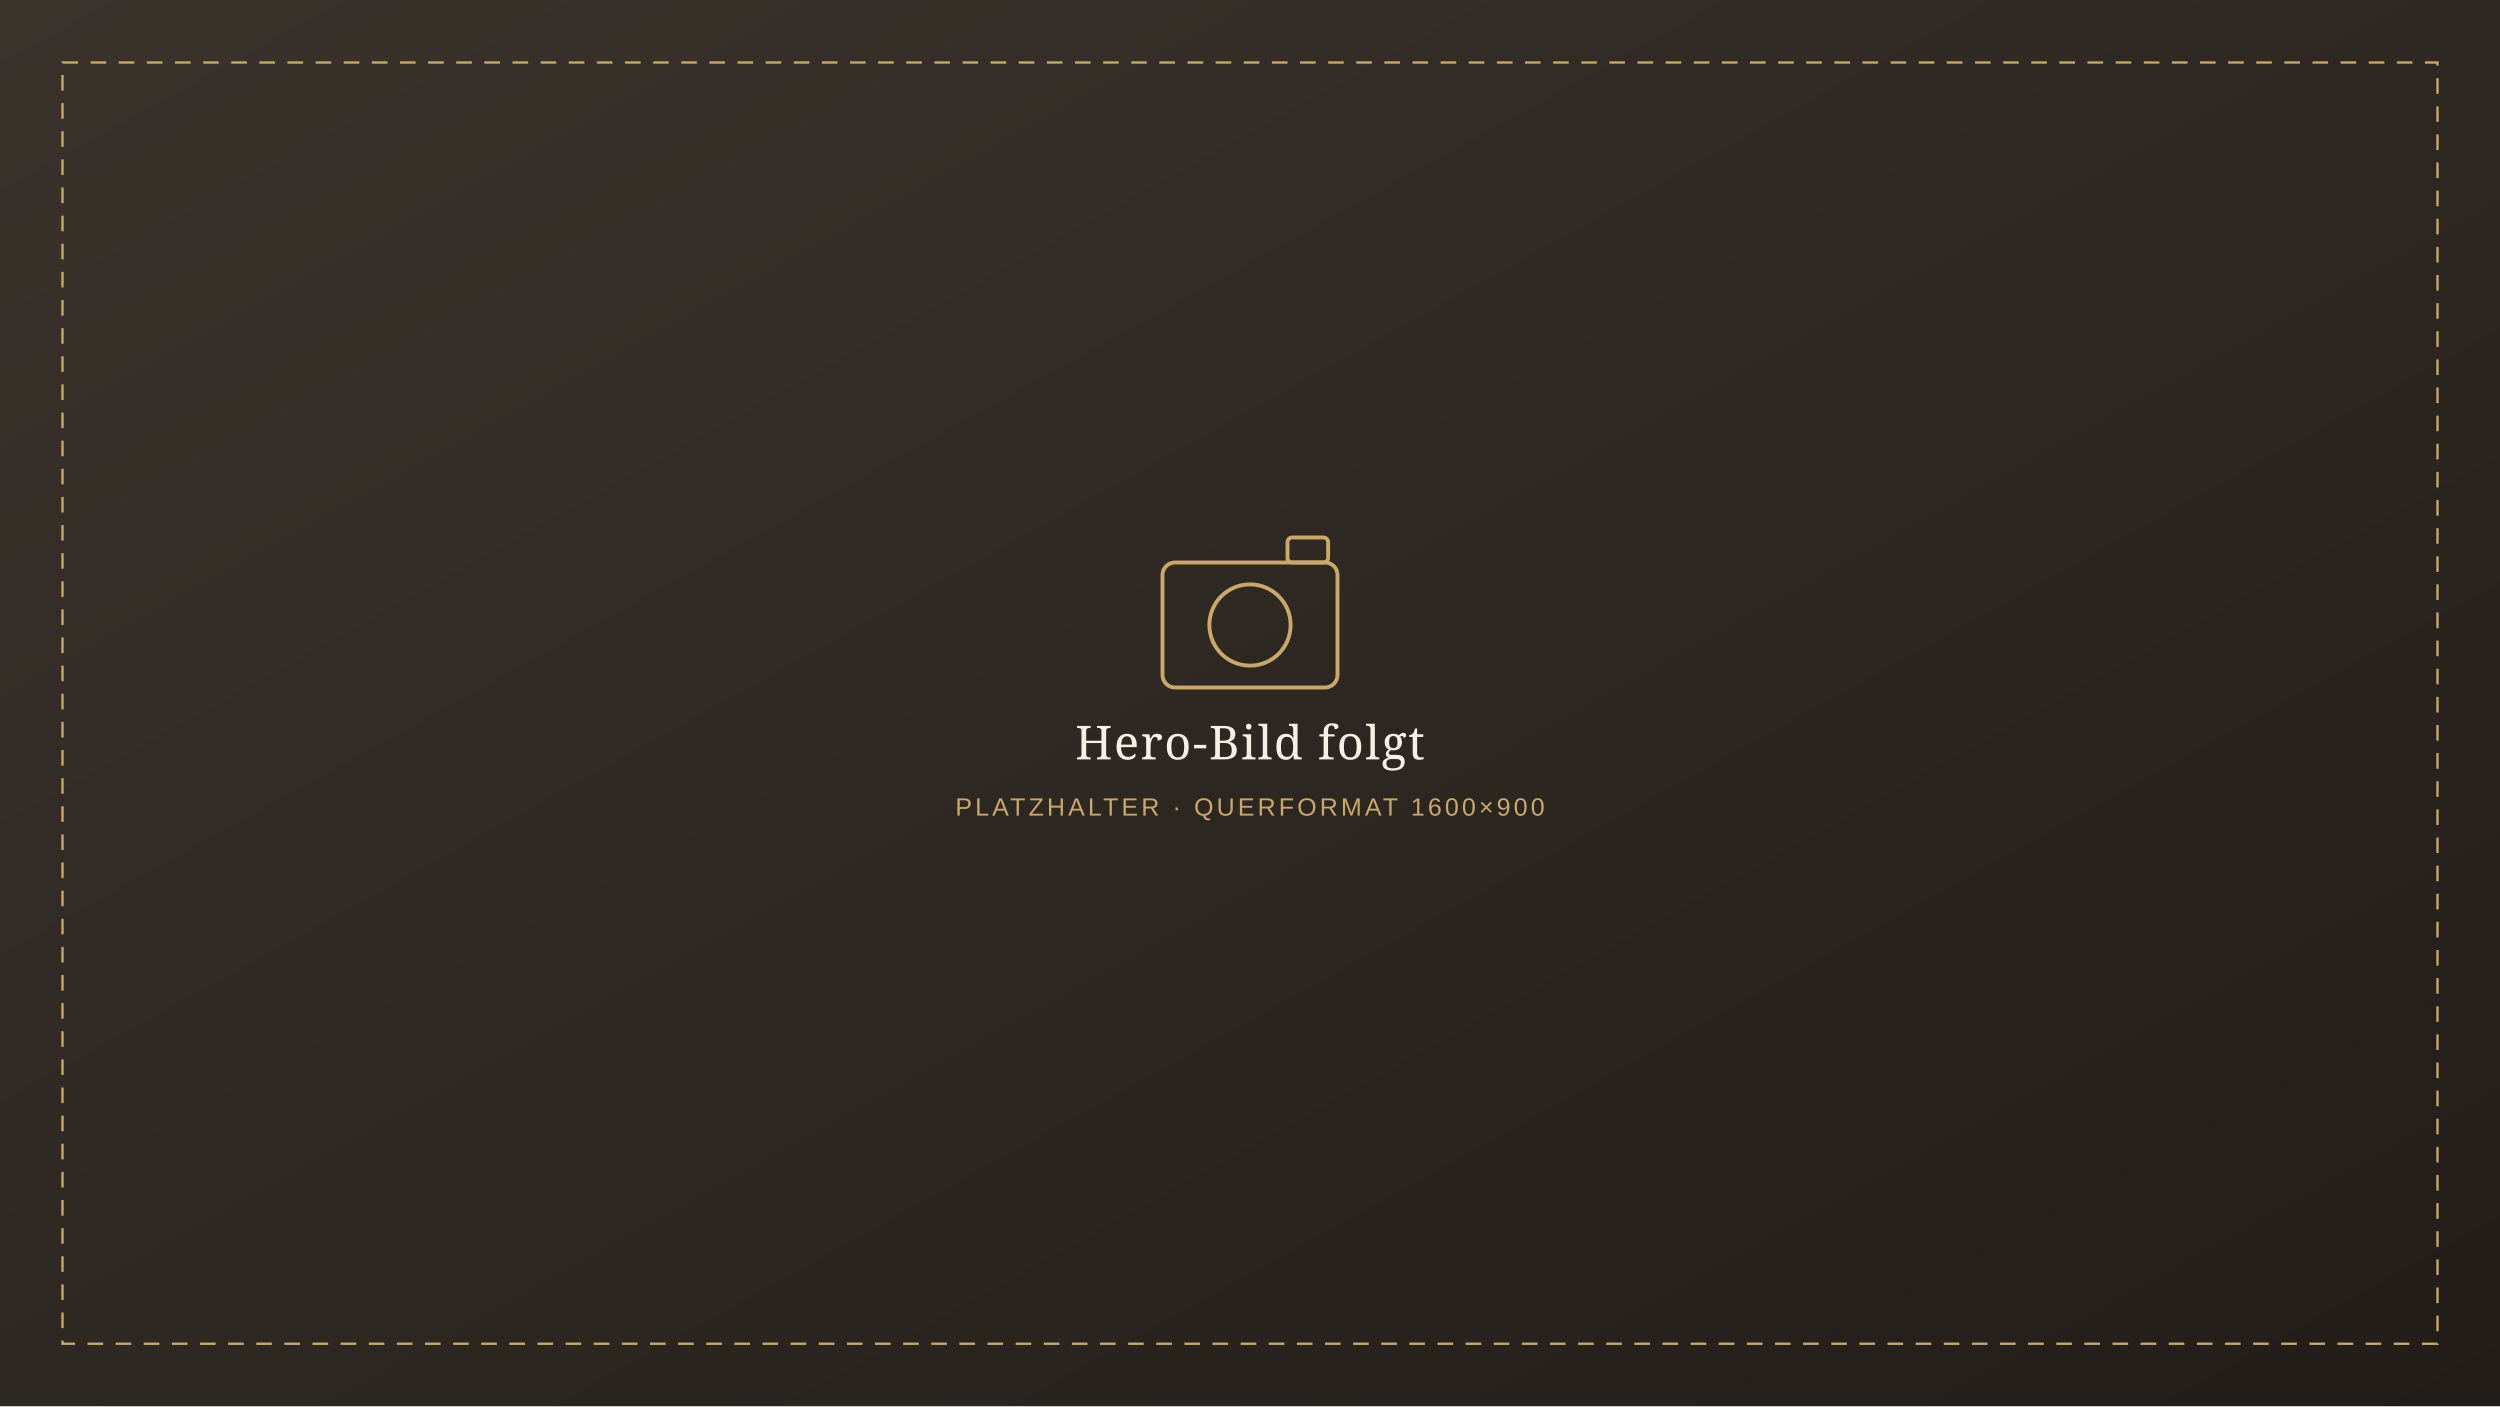
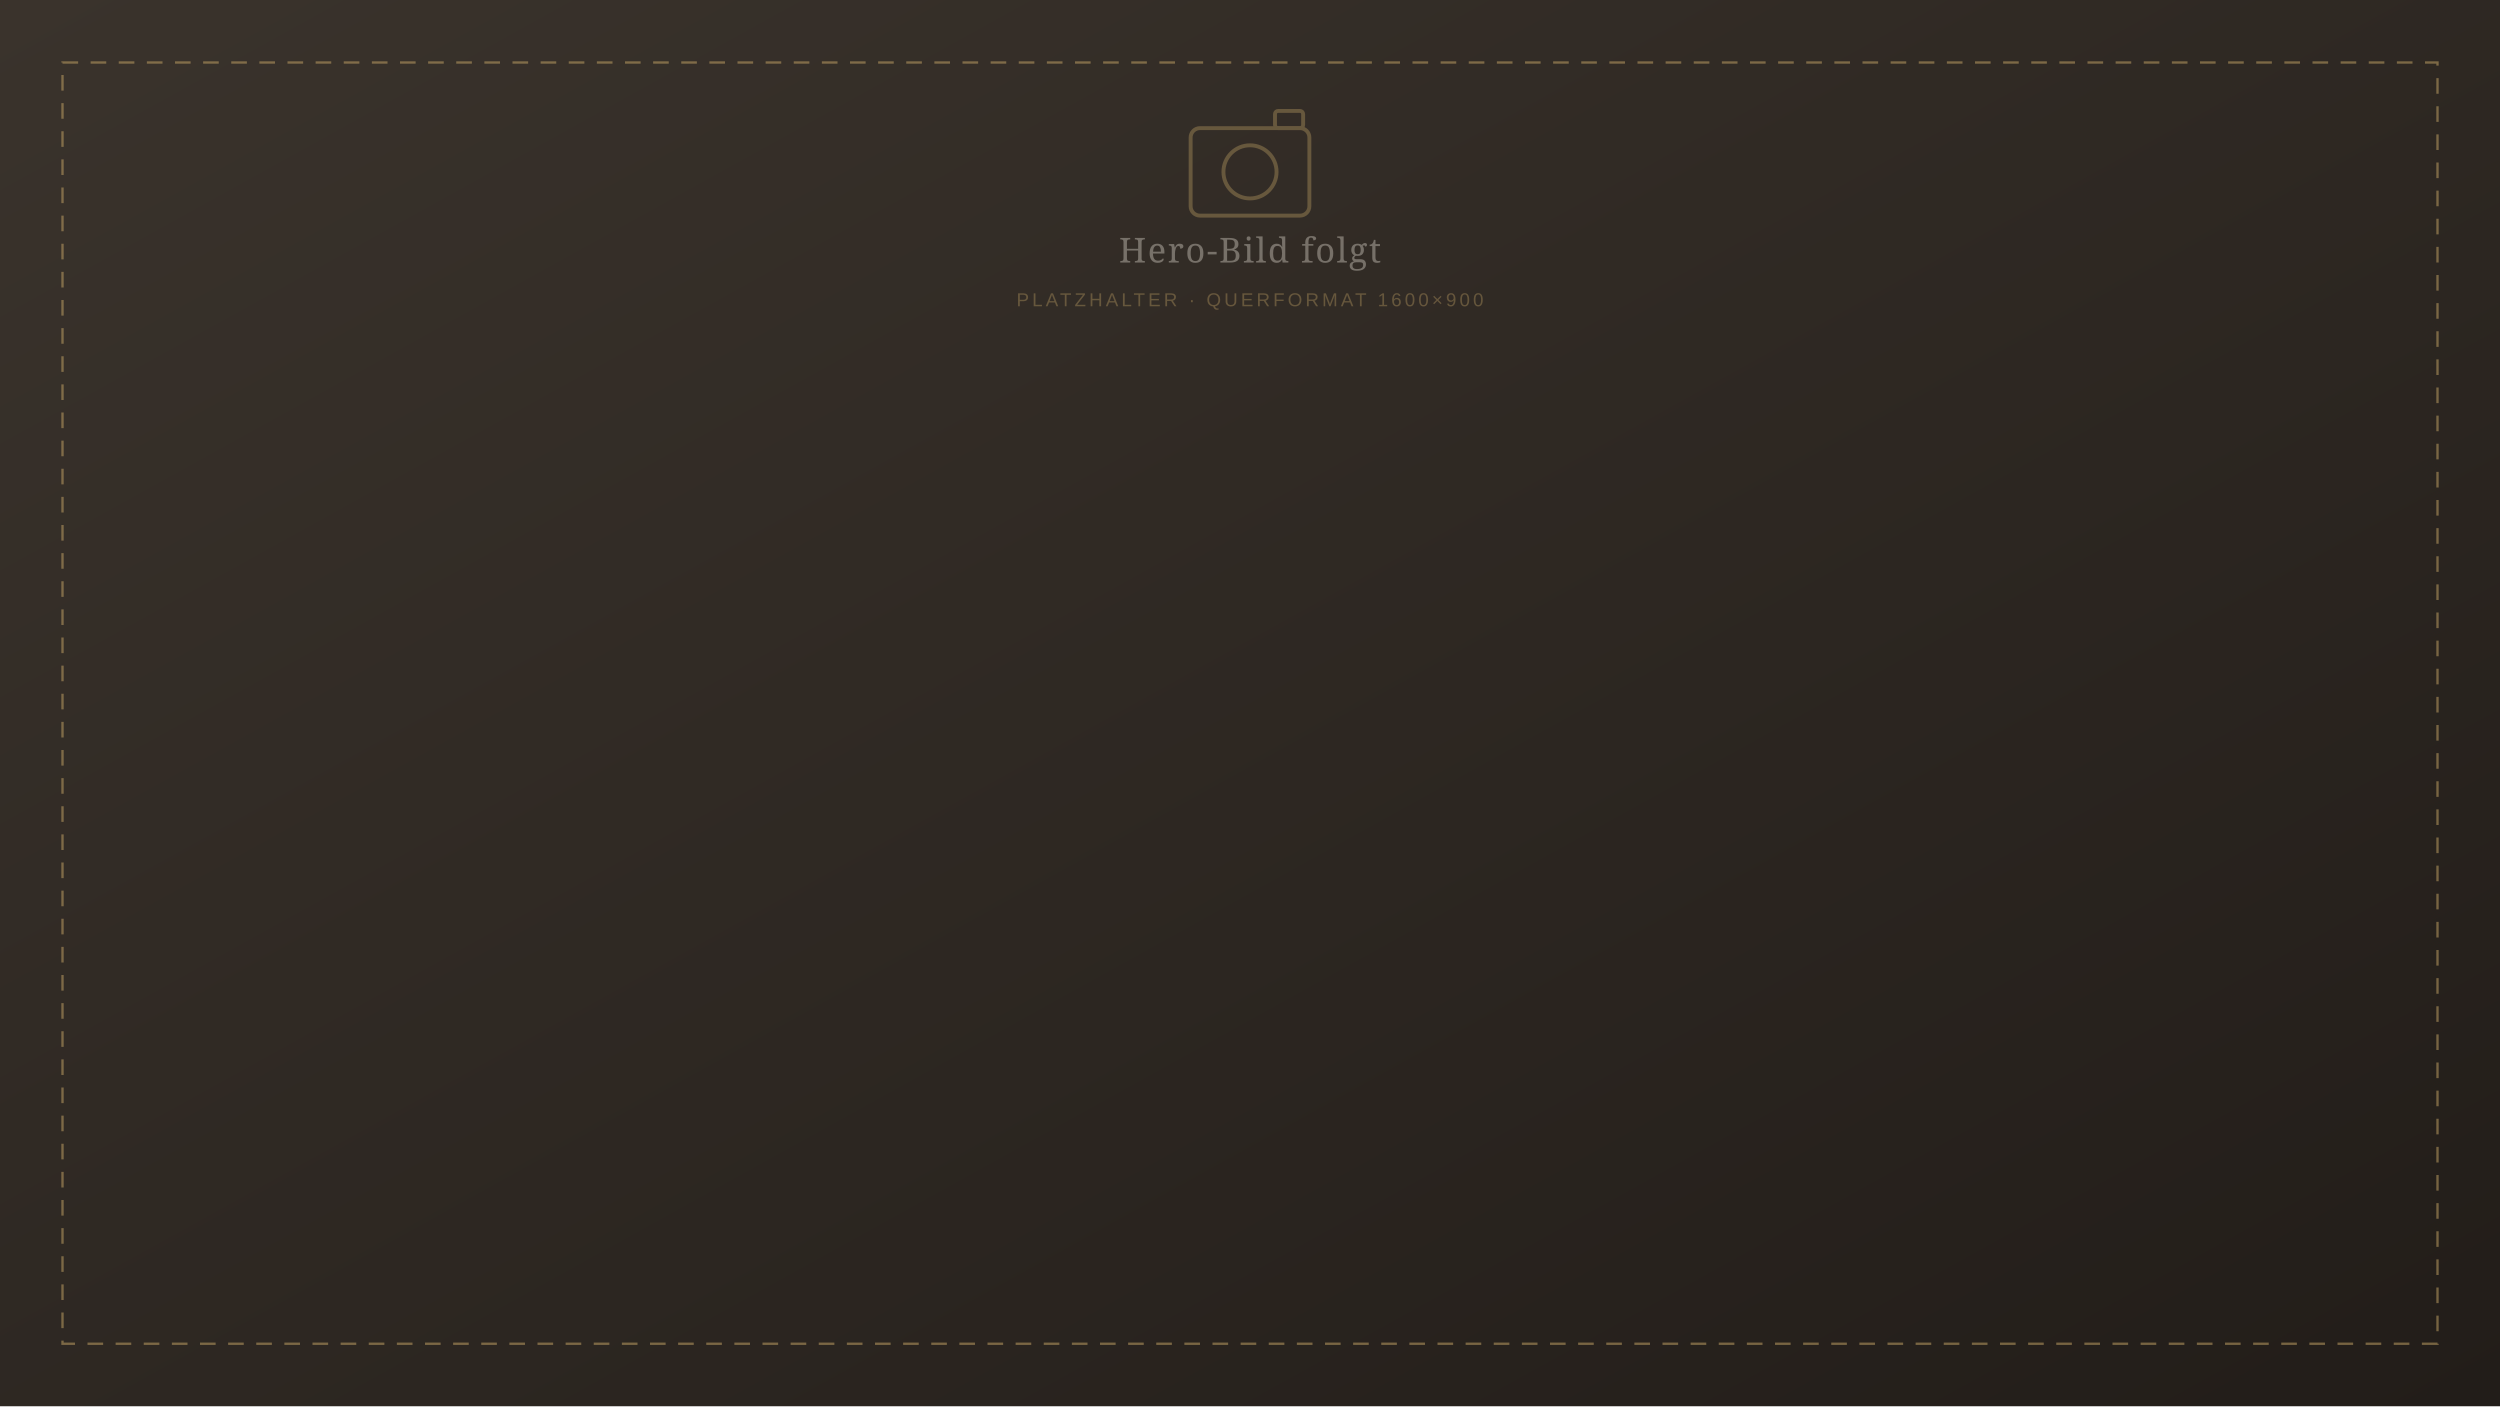
<svg xmlns="http://www.w3.org/2000/svg" viewBox="0 0 1600 900" role="img" aria-label="Platzhalter für Hero-Bild">
  <defs>
    <linearGradient id="heroBg" x1="0" y1="0" x2="1" y2="1">
      <stop offset="0%" stop-color="#3a332c" />
      <stop offset="100%" stop-color="#221d19" />
    </linearGradient>
  </defs>
  <rect width="1600" height="900" fill="url(#heroBg)" />
-   <rect x="40" y="40" width="1520" height="820" fill="none" stroke="#c9a868" stroke-width="1.5" stroke-dasharray="10 8" />
-   <g transform="translate(800,400)" fill="none" stroke="#c9a868" stroke-width="2.5">
-     <rect x="-56" y="-40" width="112" height="80" rx="8" />
-     <circle cx="0" cy="0" r="26" />
-     <rect x="24" y="-56" width="26" height="16" rx="3" />
+   <rect x="40" y="40" width="1520" height="820" fill="none" stroke="#c9a868" stroke-width="1.5" stroke-dasharray="10 8" opacity="0.5" />
+   <g opacity="0.35">
+     <g transform="translate(800,110)" fill="none" stroke="#c9a868" stroke-width="2.5">
+       <rect x="-38" y="-28" width="76" height="56" rx="6" />
+       <circle cx="0" cy="0" r="17" />
+       <rect x="16" y="-39" width="18" height="11" rx="2" />
+     </g>
+     <text x="800" y="168" text-anchor="middle" font-family="Georgia, serif" font-size="22" fill="#f6f1e6" letter-spacing="1">Hero-Bild folgt</text>
+     <text x="800" y="196" text-anchor="middle" font-family="Arial, sans-serif" font-size="12" fill="#c9a868" letter-spacing="2">PLATZHALTER · QUERFORMAT 1600×900</text>
  </g>
-   <text x="800" y="486" text-anchor="middle" font-family="Georgia, serif" font-size="30" fill="#f6f1e6" letter-spacing="1">Hero-Bild folgt</text>
-   <text x="800" y="522" text-anchor="middle" font-family="Arial, sans-serif" font-size="16" fill="#c9a868" letter-spacing="2">PLATZHALTER · QUERFORMAT 1600×900</text>
</svg>
